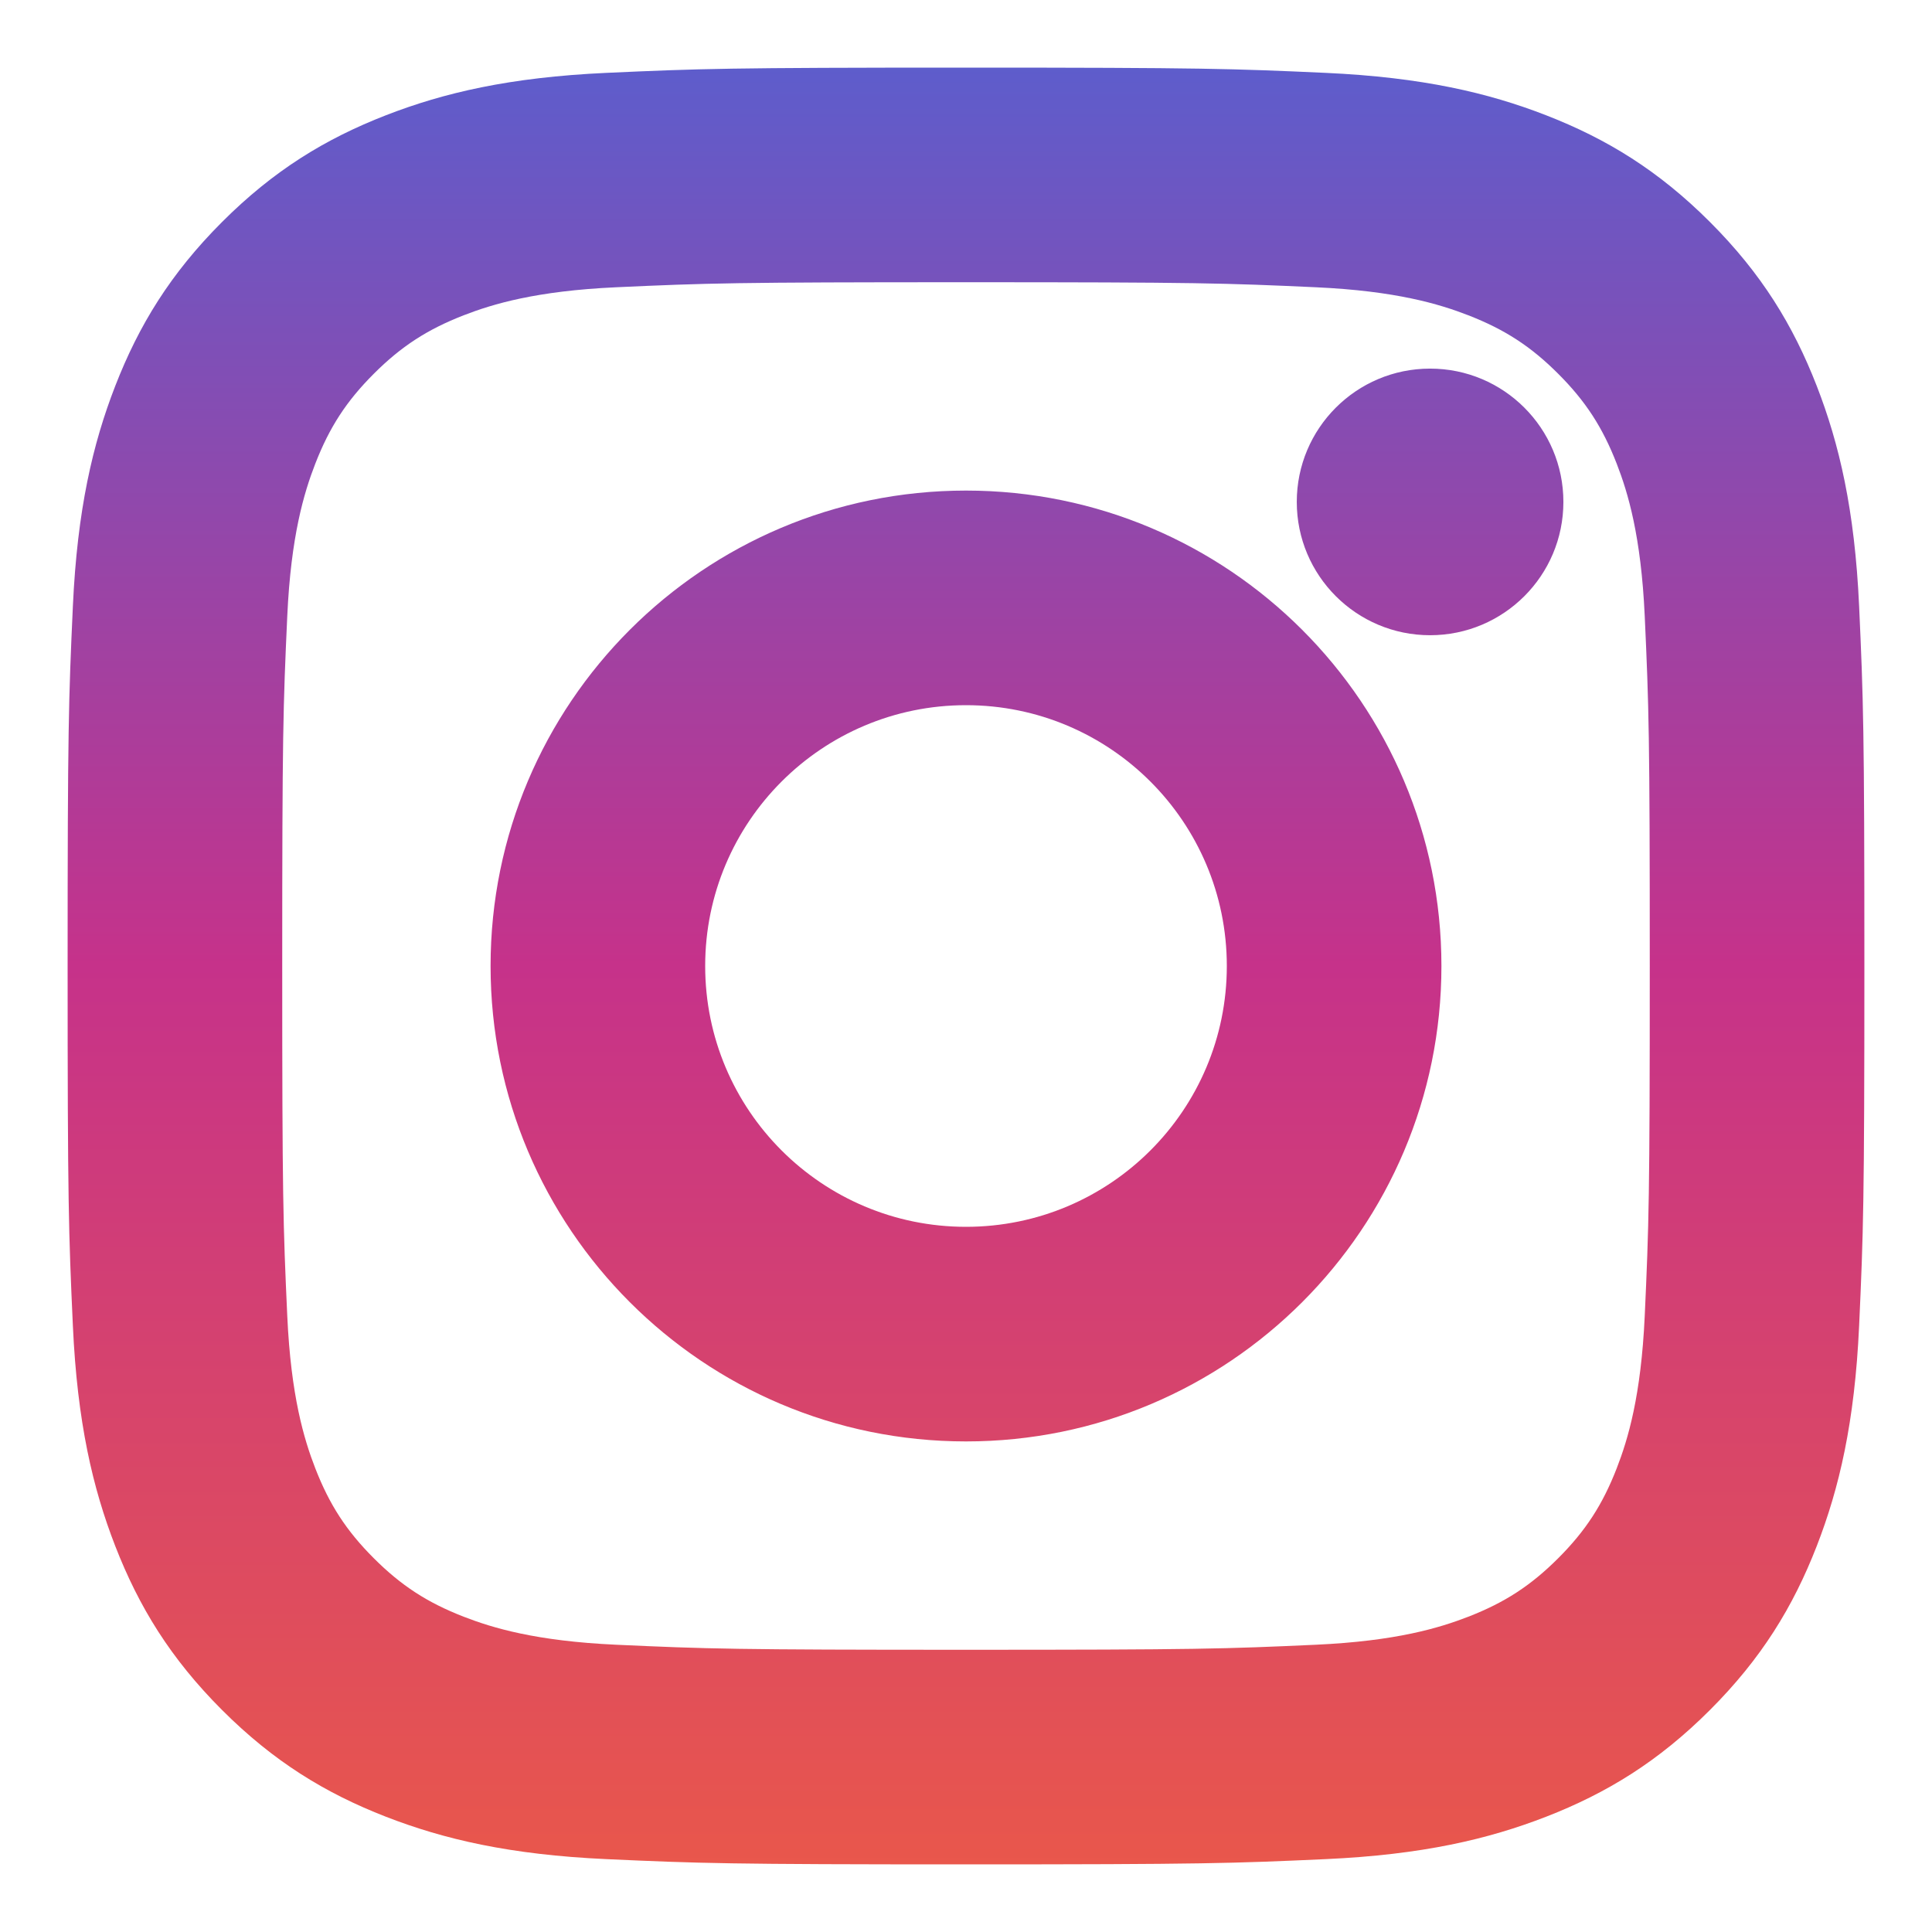
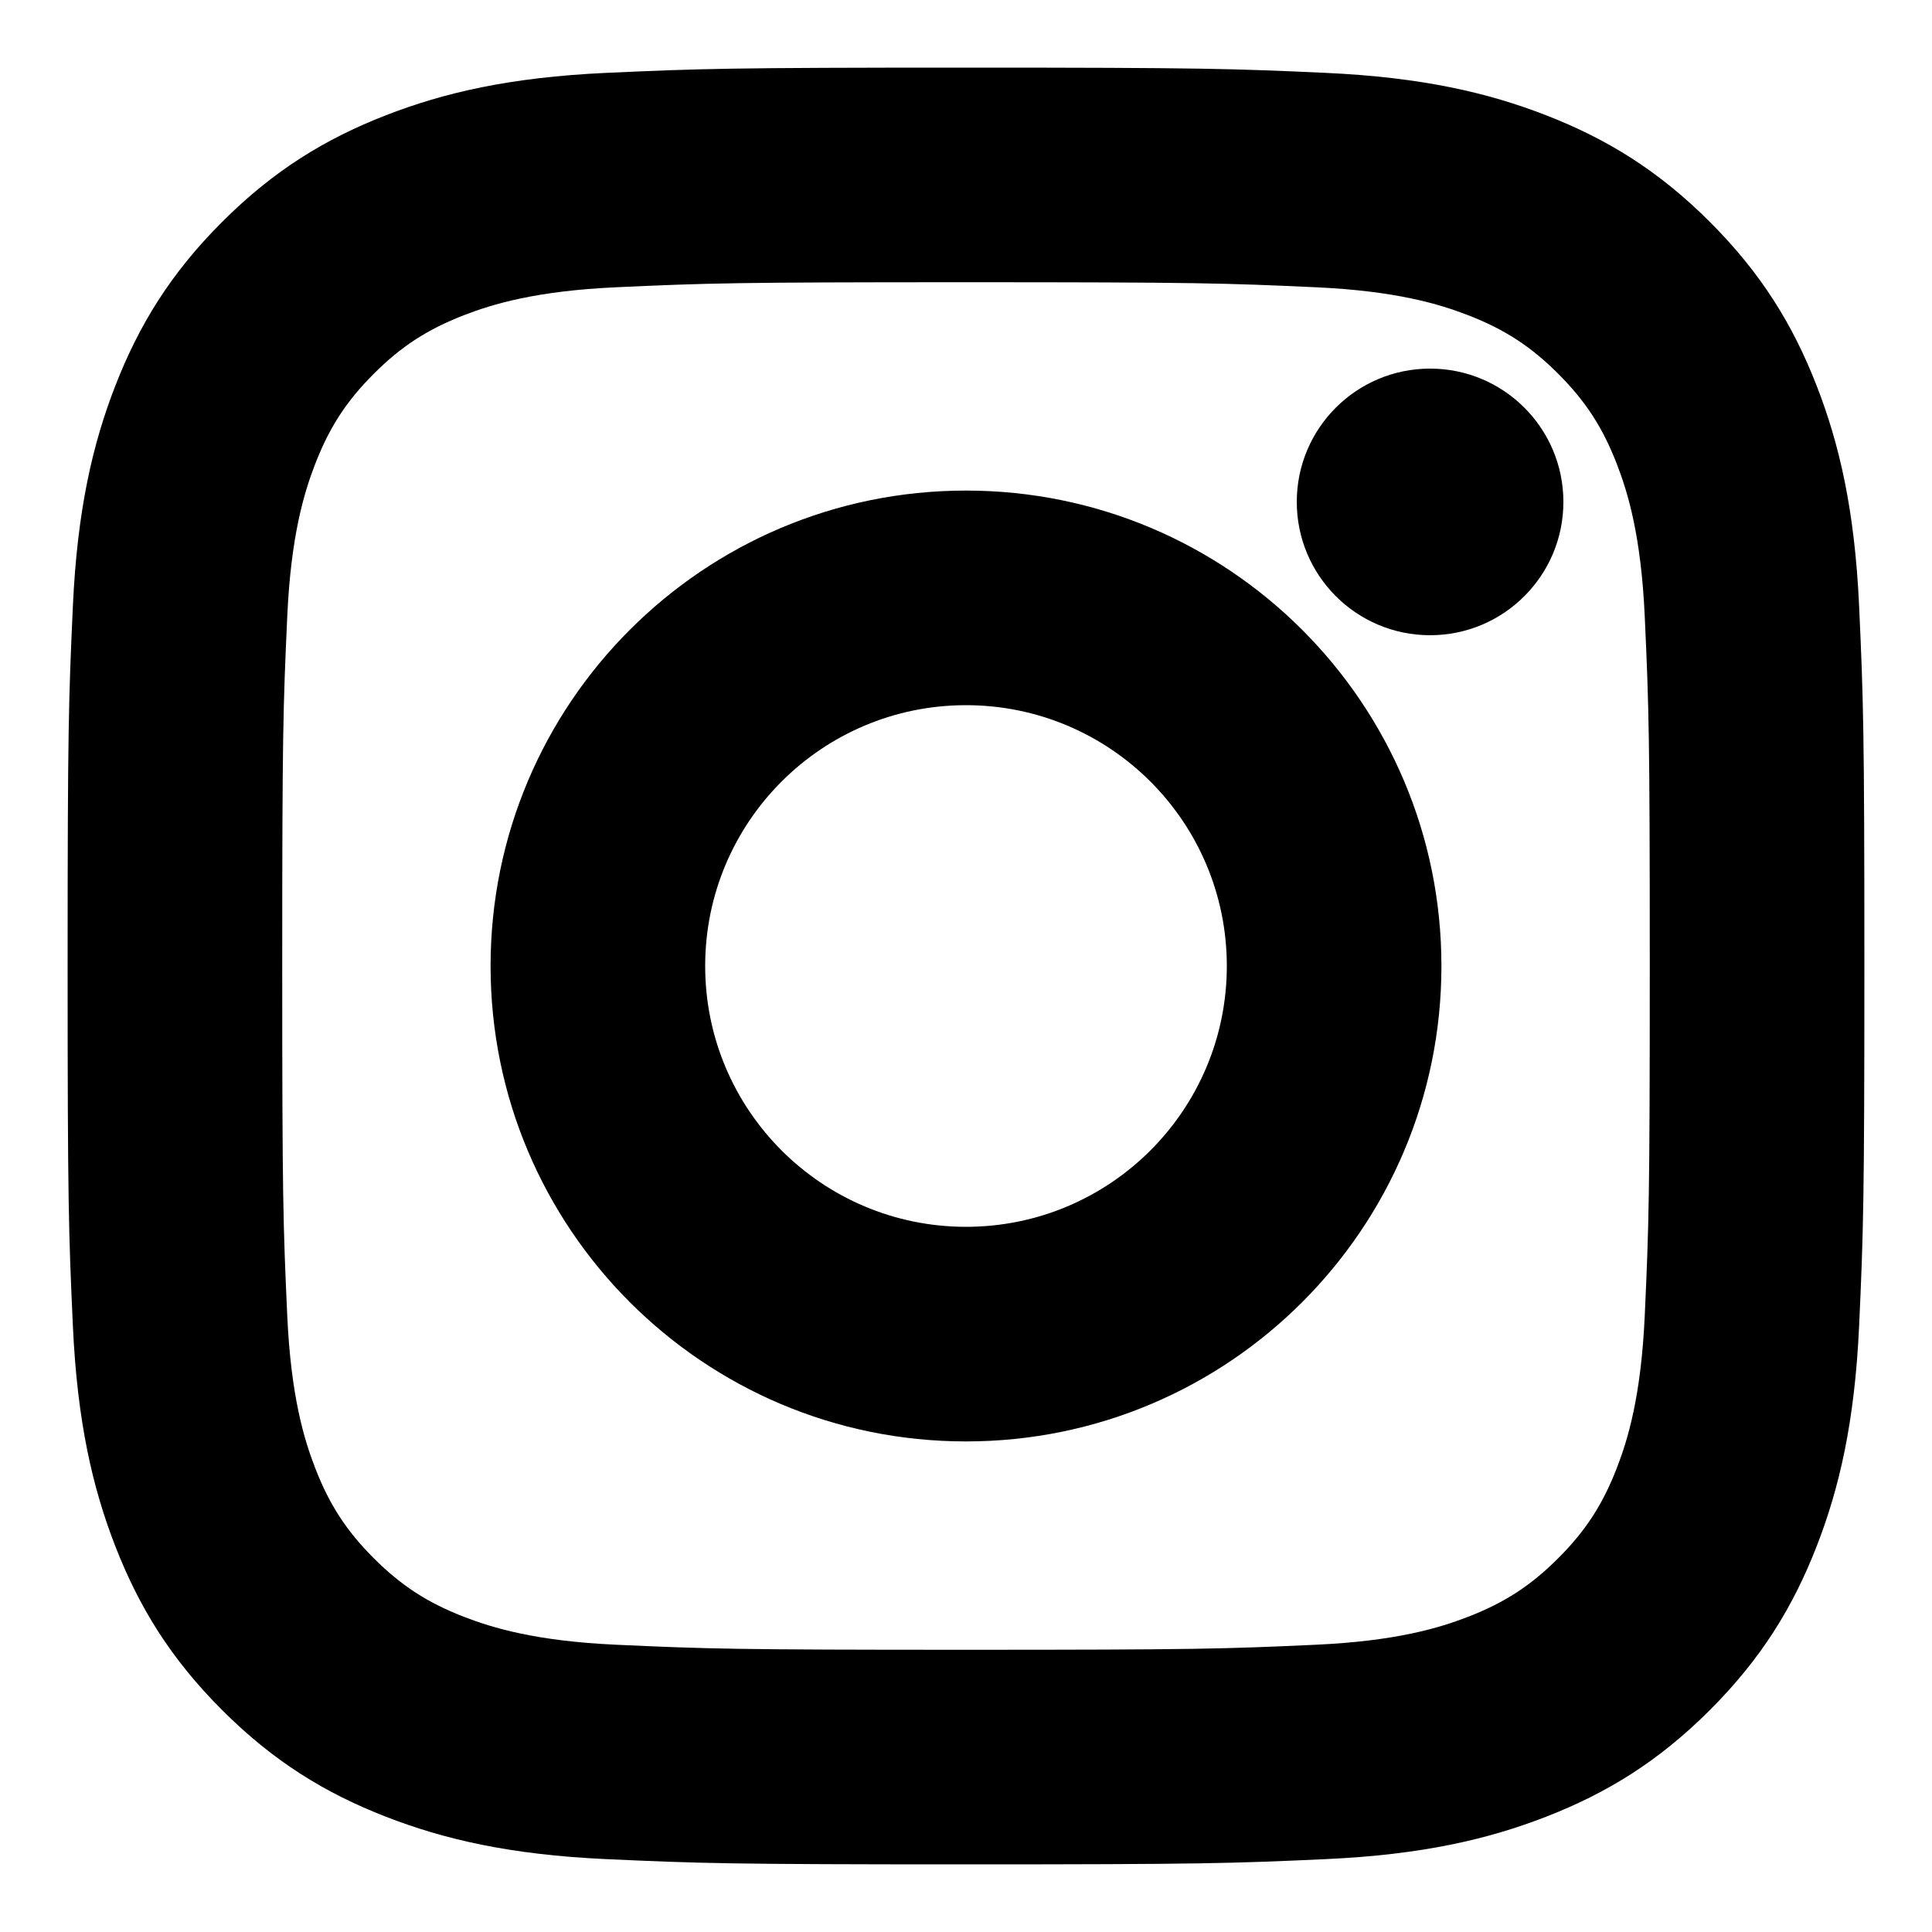
<svg xmlns="http://www.w3.org/2000/svg" width="100%" height="100%" viewBox="0 0 100 100" version="1.1" xml:space="preserve" style="fill-rule:evenodd;clip-rule:evenodd;stroke-linejoin:round;stroke-miterlimit:2;">
  <g transform="matrix(1,0,0,1,-450,0)">
    <rect id="icon-instagram" x="450" y="0" width="100" height="100" style="fill:none;" />
    <g id="icon-instagram1">
-       <path d="M500,3.5C487.734,3.5 486.196,3.553 481.378,3.772C476.379,4.001 472.967,4.803 469.98,5.964C466.828,7.189 464.156,8.828 461.492,11.492C458.828,14.156 457.189,16.829 455.964,19.98C454.803,22.967 454,26.379 453.772,31.378C453.552,36.196 453.5,37.734 453.5,50C453.5,62.266 453.552,63.804 453.772,68.622C454,73.621 454.803,77.033 455.964,80.02C457.189,83.171 458.828,85.844 461.492,88.508C464.156,91.172 466.828,92.811 469.98,94.036C472.967,95.197 476.379,96 481.378,96.228C486.196,96.447 487.734,96.5 500,96.5C512.266,96.5 513.804,96.447 518.622,96.228C523.621,96 527.033,95.197 530.02,94.036C533.171,92.811 535.844,91.172 538.508,88.508C541.172,85.844 542.811,83.171 544.036,80.02C545.197,77.033 546,73.621 546.228,68.622C546.447,63.804 546.5,62.266 546.5,50C546.5,37.734 546.447,36.196 546.228,31.378C546,26.379 545.197,22.967 544.036,19.98C542.811,16.829 541.172,14.156 538.508,11.492C535.844,8.828 533.171,7.189 530.02,5.964C527.033,4.803 523.621,4.001 518.622,3.772C513.804,3.553 512.266,3.5 500,3.5ZM500,14.608C511.97,14.608 513.388,14.653 518.115,14.869C522.252,15.058 524.501,15.737 525.996,16.318C527.887,17.053 529.236,17.93 530.653,19.347C532.07,20.764 532.947,22.114 533.682,24.004C534.263,25.499 534.942,27.748 535.131,31.884C535.347,36.612 535.392,38.03 535.392,50C535.392,61.97 535.347,63.388 535.131,68.115C534.942,72.252 534.263,74.501 533.682,75.996C532.947,77.887 532.07,79.236 530.653,80.653C529.236,82.07 527.887,82.947 525.996,83.682C524.501,84.263 522.252,84.942 518.116,85.131C513.389,85.347 511.971,85.392 500,85.392C488.029,85.392 486.611,85.347 481.885,85.131C477.748,84.942 475.499,84.263 474.004,83.682C472.113,82.947 470.764,82.07 469.347,80.653C467.93,79.236 467.053,77.887 466.318,75.996C465.737,74.501 465.058,72.252 464.869,68.115C464.653,63.388 464.608,61.97 464.608,50C464.608,38.03 464.653,36.612 464.869,31.885C465.058,27.748 465.737,25.499 466.318,24.004C467.053,22.113 467.93,20.764 469.347,19.347C470.764,17.93 472.113,17.053 474.004,16.318C475.499,15.737 477.748,15.058 481.885,14.869C486.612,14.653 488.03,14.608 500,14.608ZM500,25.392C486.409,25.392 475.392,36.409 475.392,50C475.392,63.591 486.409,74.608 500,74.608C513.591,74.608 524.608,63.591 524.608,50C524.608,36.409 513.591,25.392 500,25.392ZM500,63.5C492.544,63.5 486.5,57.456 486.5,50C486.5,42.544 492.544,36.5 500,36.5C507.456,36.5 513.5,42.544 513.5,50C513.5,57.456 507.456,63.5 500,63.5ZM530.921,25.979C530.921,22.168 527.832,19.079 524.021,19.079C520.21,19.079 517.121,22.168 517.121,25.979C517.121,29.79 520.21,32.879 524.021,32.879C527.832,32.879 530.921,29.79 530.921,25.979Z" style="fill:url(#_Linear1);fill-rule:nonzero;" />
+       <path d="M500,3.5C487.734,3.5 486.196,3.553 481.378,3.772C476.379,4.001 472.967,4.803 469.98,5.964C466.828,7.189 464.156,8.828 461.492,11.492C458.828,14.156 457.189,16.829 455.964,19.98C454.803,22.967 454,26.379 453.772,31.378C453.552,36.196 453.5,37.734 453.5,50C453.5,62.266 453.552,63.804 453.772,68.622C454,73.621 454.803,77.033 455.964,80.02C457.189,83.171 458.828,85.844 461.492,88.508C464.156,91.172 466.828,92.811 469.98,94.036C472.967,95.197 476.379,96 481.378,96.228C486.196,96.447 487.734,96.5 500,96.5C512.266,96.5 513.804,96.447 518.622,96.228C523.621,96 527.033,95.197 530.02,94.036C533.171,92.811 535.844,91.172 538.508,88.508C541.172,85.844 542.811,83.171 544.036,80.02C545.197,77.033 546,73.621 546.228,68.622C546.447,63.804 546.5,62.266 546.5,50C546.5,37.734 546.447,36.196 546.228,31.378C546,26.379 545.197,22.967 544.036,19.98C542.811,16.829 541.172,14.156 538.508,11.492C535.844,8.828 533.171,7.189 530.02,5.964C527.033,4.803 523.621,4.001 518.622,3.772C513.804,3.553 512.266,3.5 500,3.5ZM500,14.608C511.97,14.608 513.388,14.653 518.115,14.869C522.252,15.058 524.501,15.737 525.996,16.318C527.887,17.053 529.236,17.93 530.653,19.347C532.07,20.764 532.947,22.114 533.682,24.004C534.263,25.499 534.942,27.748 535.131,31.884C535.347,36.612 535.392,38.03 535.392,50C535.392,61.97 535.347,63.388 535.131,68.115C534.942,72.252 534.263,74.501 533.682,75.996C532.947,77.887 532.07,79.236 530.653,80.653C529.236,82.07 527.887,82.947 525.996,83.682C524.501,84.263 522.252,84.942 518.116,85.131C513.389,85.347 511.971,85.392 500,85.392C488.029,85.392 486.611,85.347 481.885,85.131C477.748,84.942 475.499,84.263 474.004,83.682C472.113,82.947 470.764,82.07 469.347,80.653C467.93,79.236 467.053,77.887 466.318,75.996C465.737,74.501 465.058,72.252 464.869,68.115C464.653,63.388 464.608,61.97 464.608,50C464.608,38.03 464.653,36.612 464.869,31.885C465.058,27.748 465.737,25.499 466.318,24.004C467.053,22.113 467.93,20.764 469.347,19.347C470.764,17.93 472.113,17.053 474.004,16.318C475.499,15.737 477.748,15.058 481.885,14.869C486.612,14.653 488.03,14.608 500,14.608ZM500,25.392C486.409,25.392 475.392,36.409 475.392,50C475.392,63.591 486.409,74.608 500,74.608C513.591,74.608 524.608,63.591 524.608,50C524.608,36.409 513.591,25.392 500,25.392ZM500,63.5C492.544,63.5 486.5,57.456 486.5,50C486.5,42.544 492.544,36.5 500,36.5C507.456,36.5 513.5,42.544 513.5,50C513.5,57.456 507.456,63.5 500,63.5ZM530.921,25.979C530.921,22.168 527.832,19.079 524.021,19.079C520.21,19.079 517.121,22.168 517.121,25.979C517.121,29.79 520.21,32.879 524.021,32.879C527.832,32.879 530.921,29.79 530.921,25.979Z" style="fill-rule:nonzero;" />
    </g>
  </g>
-   <defs>
-     <linearGradient id="_Linear1" x1="0" y1="0" x2="1" y2="0" gradientUnits="userSpaceOnUse" gradientTransform="matrix(5.69461e-15,-93,93,5.69461e-15,500,96.5)">
-       <stop offset="0" style="stop-color:rgb(233,87,75);stop-opacity:1" />
-       <stop offset="0.5" style="stop-color:rgb(198,50,138);stop-opacity:1" />
-       <stop offset="1" style="stop-color:rgb(93,93,204);stop-opacity:1" />
-     </linearGradient>
-   </defs>
</svg>
